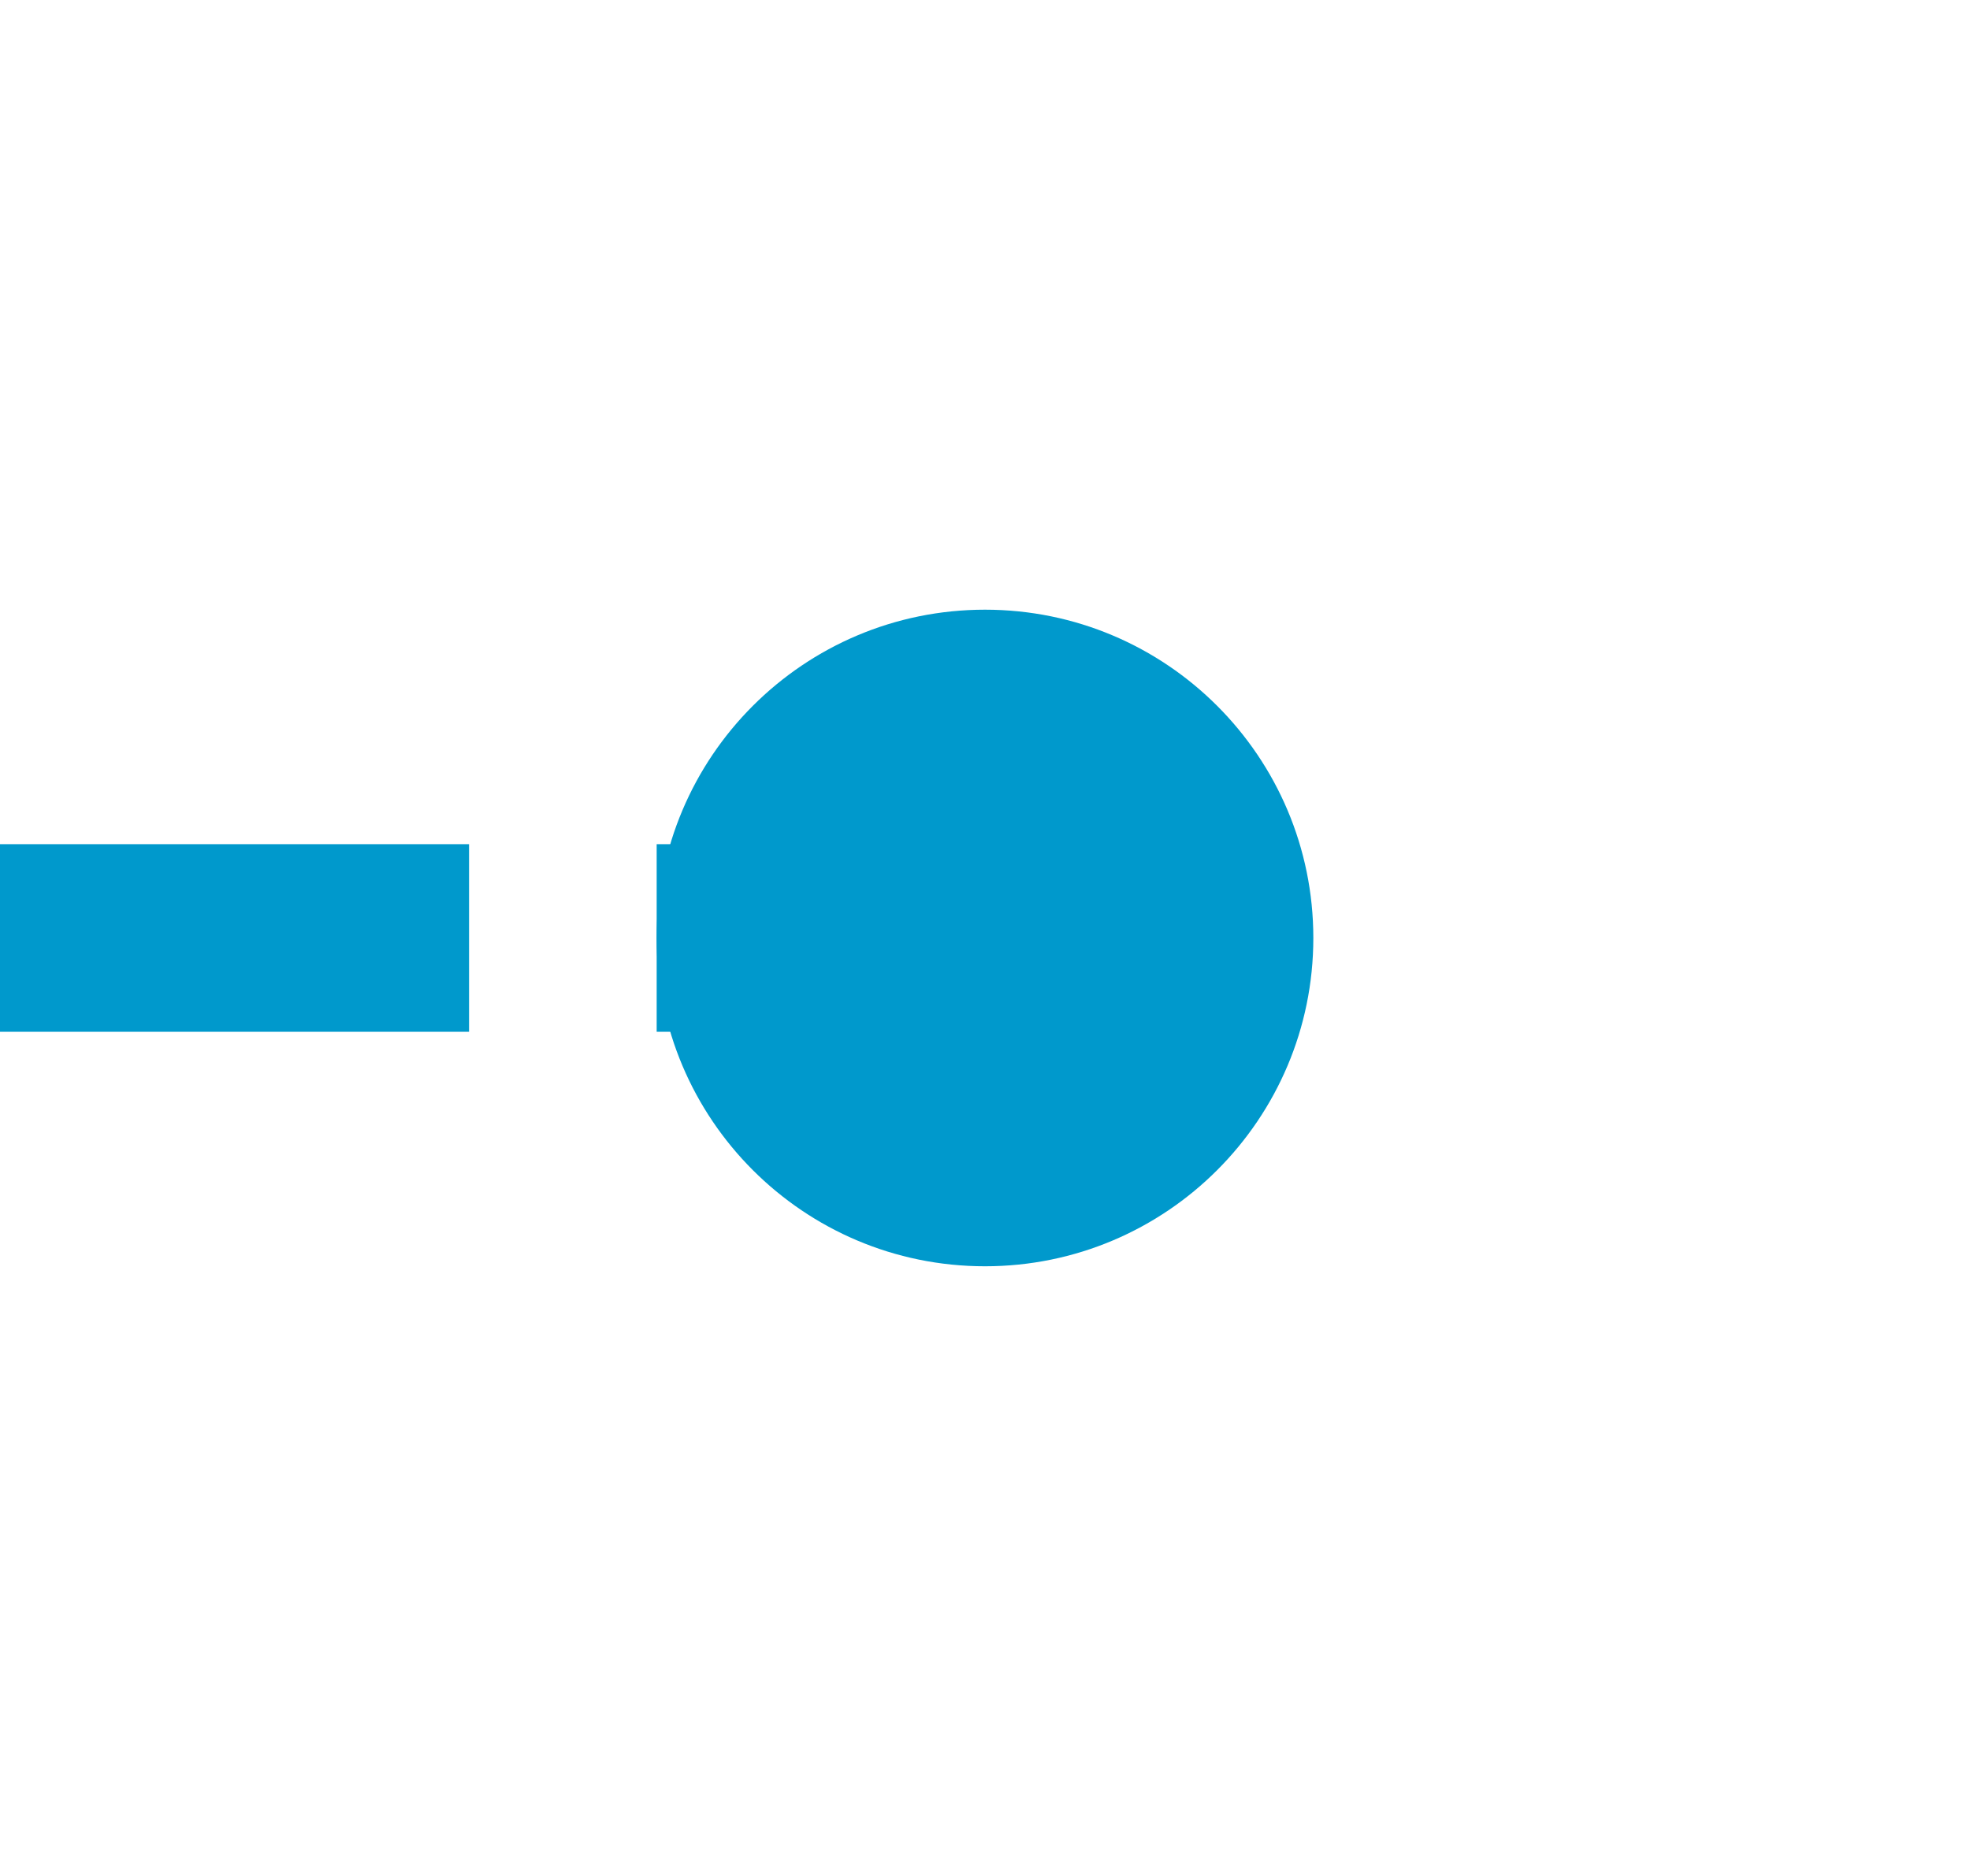
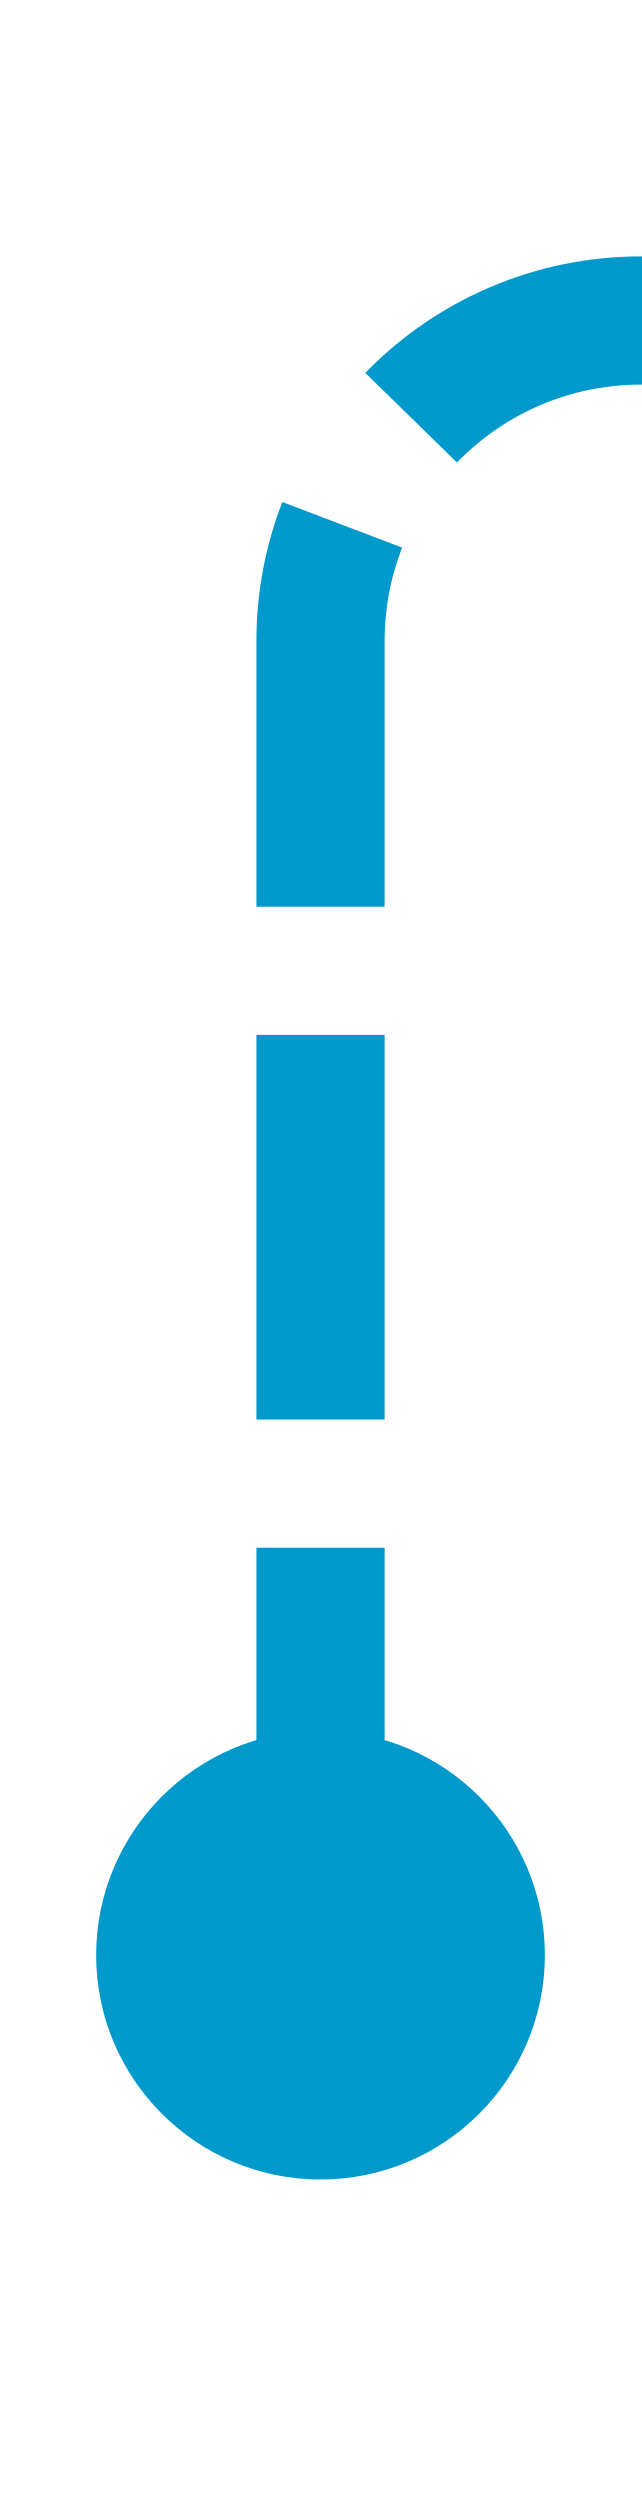
- <svg xmlns="http://www.w3.org/2000/svg" version="1.1" width="21px" height="20px" preserveAspectRatio="xMinYMid meet" viewBox="189 4622  21 18">
-   <path d="M 132 4631  L 201 4631  " stroke-width="2" stroke-dasharray="6,2" stroke="#0099cc" fill="none" />
-   <path d="M 199.5 4627.5  A 3.5 3.5 0 0 0 196 4631 A 3.5 3.5 0 0 0 199.5 4634.5 A 3.5 3.5 0 0 0 203 4631 A 3.5 3.5 0 0 0 199.5 4627.5 Z " fill-rule="nonzero" fill="#0099cc" stroke="none" />
+ <svg xmlns="http://www.w3.org/2000/svg" version="1.1" width="10px" height="39px" preserveAspectRatio="xMidYMin meet" viewBox="344 4596  8 39">
+   <path d="M 387 4601  L 353 4601  A 5 5 0 0 0 348 4606 L 348 4628  " stroke-width="2" stroke-dasharray="6,2" stroke="#0099cc" fill="none" />
+   <path d="M 348 4623  A 3.5 3.5 0 0 0 344.5 4626.5 A 3.5 3.5 0 0 0 348 4630 A 3.5 3.5 0 0 0 351.5 4626.5 A 3.5 3.5 0 0 0 348 4623 Z " fill-rule="nonzero" fill="#0099cc" stroke="none" />
</svg>
